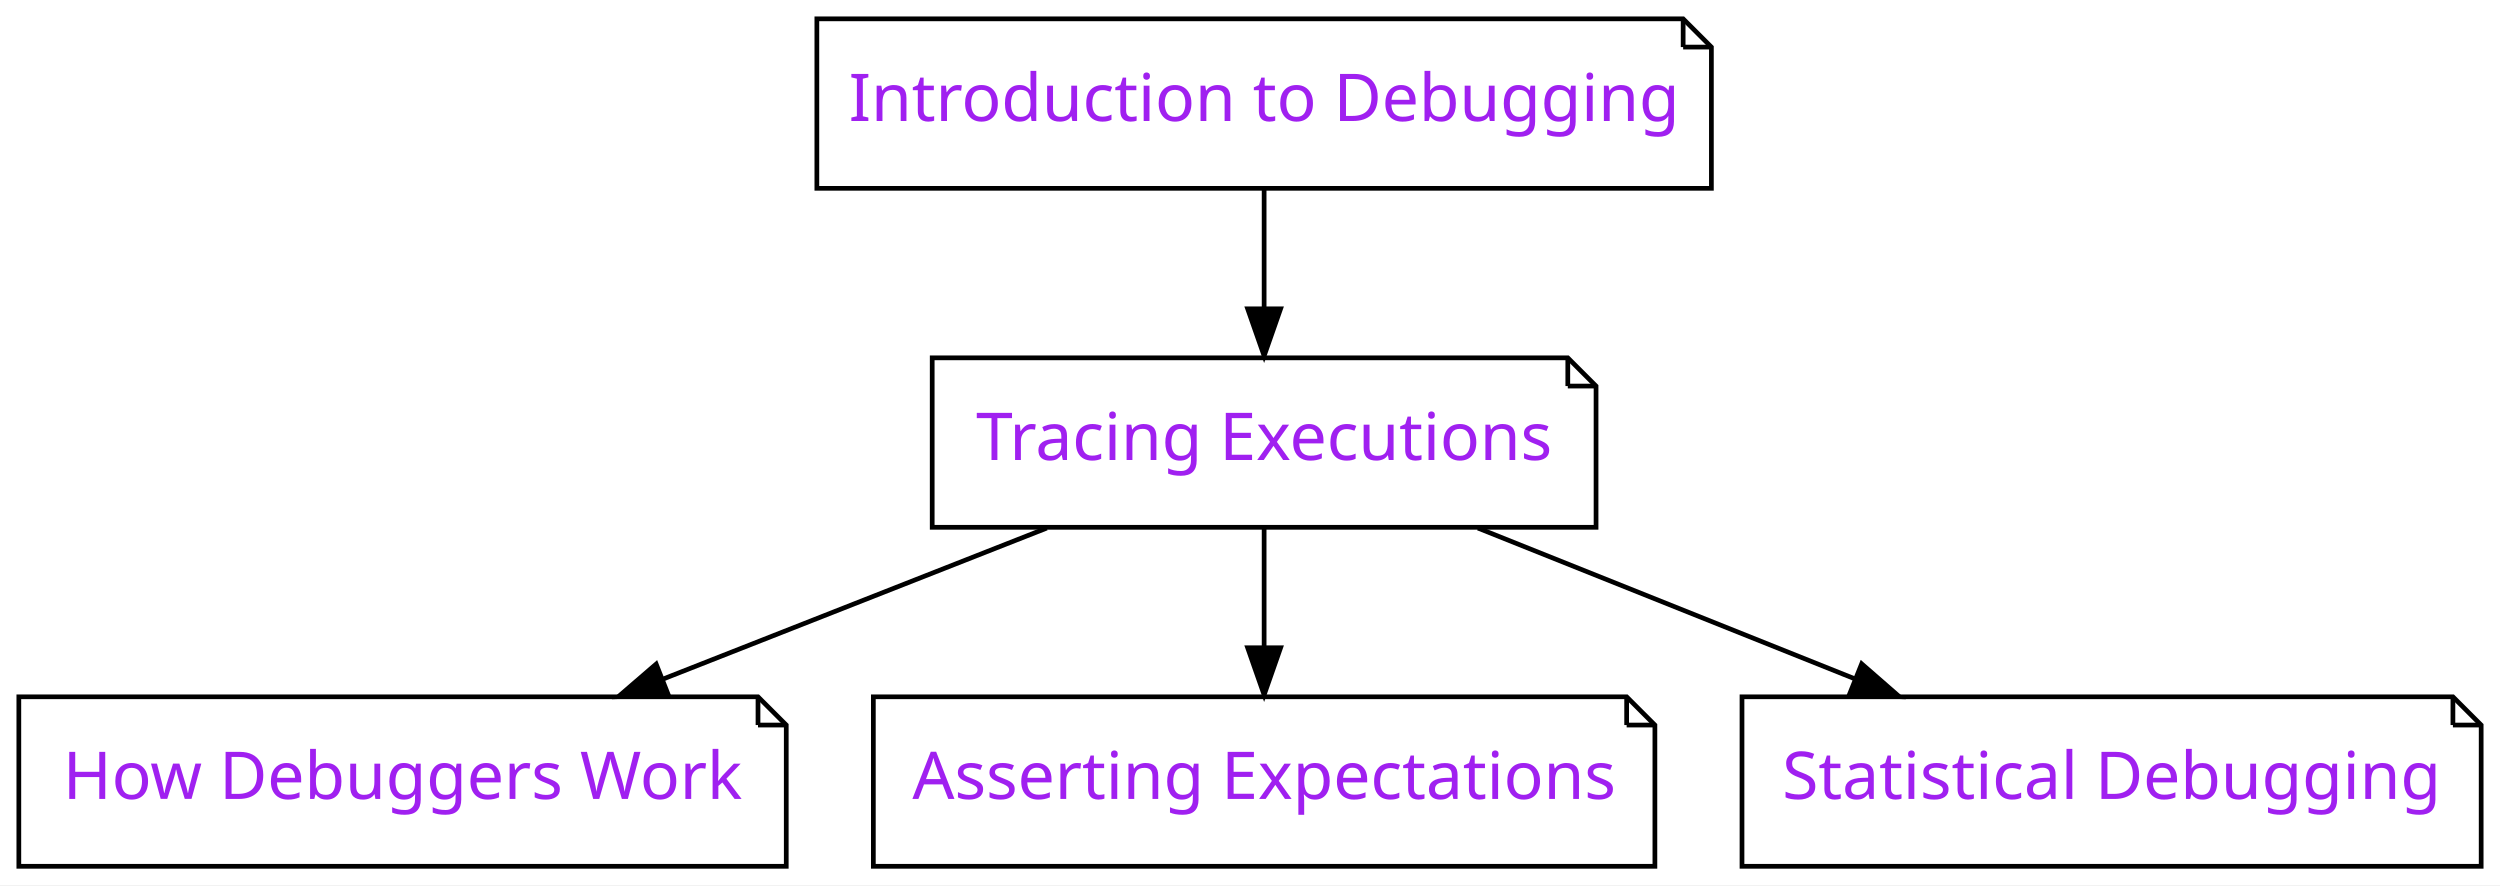
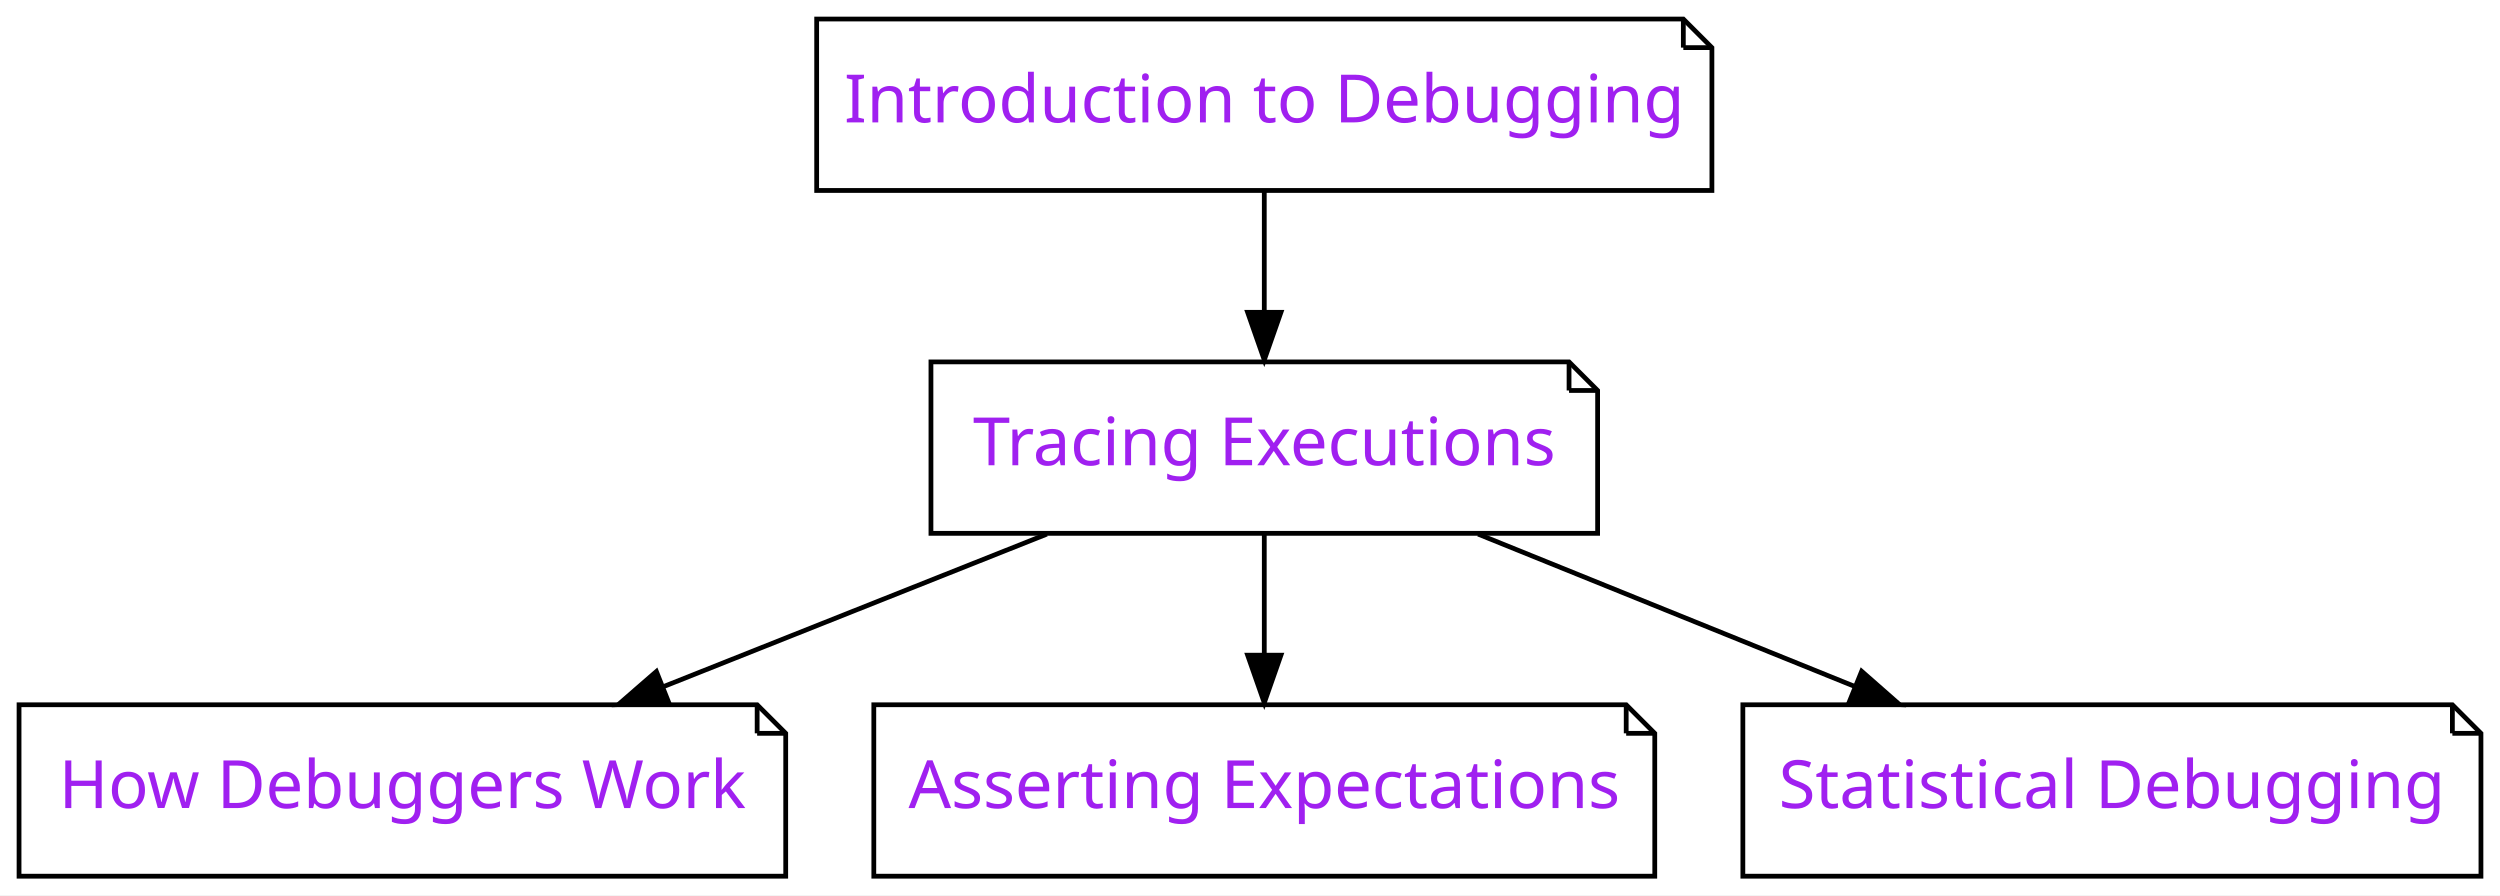
- <svg xmlns="http://www.w3.org/2000/svg" xmlns:xlink="http://www.w3.org/1999/xlink" width="531pt" height="188pt" viewBox="0.00 0.00 531.00 188.00">
+ <svg xmlns="http://www.w3.org/2000/svg" xmlns:xlink="http://www.w3.org/1999/xlink" width="525pt" height="188pt" viewBox="0.00 0.00 525.00 188.00">
  <g id="graph0" class="graph" transform="scale(1 1) rotate(0) translate(4 184)">
-     <polygon fill="#ffffff" stroke="transparent" points="-4,4 -4,-184 527,-184 527,4 -4,4" />
+     <polygon fill="#ffffff" stroke="transparent" points="-4,4 -4,-184 521,-184 521,4 -4,4" />
    <g id="node1" class="node">
      <g id="a_node1">
        <a xlink:href="Tracer.ipynb" xlink:title="Tracer">
-           <polygon fill="#ffffff" stroke="#000000" points="329,-108 194,-108 194,-72 335,-72 335,-102 329,-108" />
-           <polyline fill="none" stroke="#000000" points="329,-108 329,-102 " />
-           <polyline fill="none" stroke="#000000" points="335,-102 329,-102 " />
-           <text text-anchor="middle" x="264.5" y="-86.3" font-family="Raleway" font-size="14.00" fill="#a020f0">Tracing Executions</text>
+           <polygon fill="#ffffff" stroke="#000000" points="325.5,-108 191.5,-108 191.5,-72 331.5,-72 331.5,-102 325.5,-108" />
+           <polyline fill="none" stroke="#000000" points="325.5,-108 325.5,-102 " />
+           <polyline fill="none" stroke="#000000" points="331.5,-102 325.5,-102 " />
+           <text text-anchor="middle" x="261.5" y="-86.3" font-family="Raleway" font-size="14.00" fill="#a020f0">Tracing Executions</text>
        </a>
      </g>
    </g>
    <g id="node2" class="node">
      <g id="a_node2">
        <a xlink:href="Debugger.ipynb" xlink:title="Debugger">
-           <polygon fill="#ffffff" stroke="#000000" points="157,-36 0,-36 0,0 163,0 163,-30 157,-36" />
-           <polyline fill="none" stroke="#000000" points="157,-36 157,-30 " />
-           <polyline fill="none" stroke="#000000" points="163,-30 157,-30 " />
-           <text text-anchor="middle" x="81.5" y="-14.3" font-family="Raleway" font-size="14.00" fill="#a020f0">How Debuggers Work</text>
+           <polygon fill="#ffffff" stroke="#000000" points="155,-36 0,-36 0,0 161,0 161,-30 155,-36" />
+           <polyline fill="none" stroke="#000000" points="155,-36 155,-30 " />
+           <polyline fill="none" stroke="#000000" points="161,-30 155,-30 " />
+           <text text-anchor="middle" x="80.5" y="-14.3" font-family="Raleway" font-size="14.00" fill="#a020f0">How Debuggers Work</text>
        </a>
      </g>
    </g>
    <g id="edge1" class="edge">
-       <path fill="none" stroke="#000000" d="M218.321,-71.831C193.52,-62.073 162.775,-49.977 136.716,-39.724" />
-       <polygon fill="#000000" stroke="#000000" points="137.934,-36.442 127.347,-36.038 135.371,-42.956 137.934,-36.442" />
+       <path fill="none" stroke="#000000" d="M215.826,-71.831C191.403,-62.116 161.153,-50.083 135.452,-39.859" />
+       <polygon fill="#000000" stroke="#000000" points="136.431,-36.482 125.846,-36.038 133.844,-42.986 136.431,-36.482" />
    </g>
    <g id="node3" class="node">
      <g id="a_node3">
        <a xlink:href="Assertions.ipynb" xlink:title="Assertions">
-           <polygon fill="#ffffff" stroke="#000000" points="341.5,-36 181.5,-36 181.5,0 347.5,0 347.5,-30 341.5,-36" />
-           <polyline fill="none" stroke="#000000" points="341.5,-36 341.5,-30 " />
-           <polyline fill="none" stroke="#000000" points="347.5,-30 341.5,-30 " />
-           <text text-anchor="middle" x="264.5" y="-14.3" font-family="Raleway" font-size="14.00" fill="#a020f0">Asserting Expectations</text>
+           <polygon fill="#ffffff" stroke="#000000" points="337.5,-36 179.5,-36 179.5,0 343.5,0 343.5,-30 337.5,-36" />
+           <polyline fill="none" stroke="#000000" points="337.5,-36 337.5,-30 " />
+           <polyline fill="none" stroke="#000000" points="343.5,-30 337.5,-30 " />
+           <text text-anchor="middle" x="261.5" y="-14.3" font-family="Raleway" font-size="14.00" fill="#a020f0">Asserting Expectations</text>
        </a>
      </g>
    </g>
    <g id="edge2" class="edge">
-       <path fill="none" stroke="#000000" d="M264.5,-71.831C264.5,-64.131 264.5,-54.974 264.5,-46.417" />
-       <polygon fill="#000000" stroke="#000000" points="268,-46.413 264.5,-36.413 261,-46.413 268,-46.413" />
+       <path fill="none" stroke="#000000" d="M261.5,-71.831C261.5,-64.131 261.5,-54.974 261.5,-46.417" />
+       <polygon fill="#000000" stroke="#000000" points="265,-46.413 261.5,-36.413 258,-46.413 265,-46.413" />
    </g>
    <g id="node4" class="node">
      <g id="a_node4">
        <a xlink:href="StatisticalDebugger.ipynb" xlink:title="StatisticalDebugger">
-           <polygon fill="#ffffff" stroke="#000000" points="517,-36 366,-36 366,0 523,0 523,-30 517,-36" />
-           <polyline fill="none" stroke="#000000" points="517,-36 517,-30 " />
-           <polyline fill="none" stroke="#000000" points="523,-30 517,-30 " />
-           <text text-anchor="middle" x="444.5" y="-14.3" font-family="Raleway" font-size="14.00" fill="#a020f0">Statistical Debugging</text>
+           <polygon fill="#ffffff" stroke="#000000" points="511,-36 362,-36 362,0 517,0 517,-30 511,-36" />
+           <polyline fill="none" stroke="#000000" points="511,-36 511,-30 " />
+           <polyline fill="none" stroke="#000000" points="517,-30 511,-30 " />
+           <text text-anchor="middle" x="439.5" y="-14.3" font-family="Raleway" font-size="14.00" fill="#a020f0">Statistical Debugging</text>
        </a>
      </g>
    </g>
    <g id="edge3" class="edge">
-       <path fill="none" stroke="#000000" d="M309.922,-71.831C334.209,-62.116 364.292,-50.083 389.852,-39.859" />
-       <polygon fill="#000000" stroke="#000000" points="391.42,-43.002 399.405,-36.038 388.82,-36.502 391.42,-43.002" />
+       <path fill="none" stroke="#000000" d="M306.417,-71.831C330.435,-62.116 360.183,-50.083 385.459,-39.859" />
+       <polygon fill="#000000" stroke="#000000" points="386.948,-43.032 394.906,-36.038 384.323,-36.543 386.948,-43.032" />
    </g>
    <g id="node5" class="node">
      <g id="a_node5">
        <a xlink:href="Intro_Debugging.ipynb" xlink:title="Intro_Debugging">
-           <polygon fill="#ffffff" stroke="#000000" points="353.5,-180 169.5,-180 169.5,-144 359.5,-144 359.5,-174 353.5,-180" />
-           <polyline fill="none" stroke="#000000" points="353.5,-180 353.5,-174 " />
-           <polyline fill="none" stroke="#000000" points="359.5,-174 353.5,-174 " />
-           <text text-anchor="middle" x="264.5" y="-158.3" font-family="Raleway" font-size="14.00" fill="#a020f0">Introduction to Debugging</text>
+           <polygon fill="#ffffff" stroke="#000000" points="349.5,-180 167.5,-180 167.5,-144 355.5,-144 355.5,-174 349.5,-180" />
+           <polyline fill="none" stroke="#000000" points="349.5,-180 349.5,-174 " />
+           <polyline fill="none" stroke="#000000" points="355.5,-174 349.5,-174 " />
+           <text text-anchor="middle" x="261.5" y="-158.3" font-family="Raleway" font-size="14.00" fill="#a020f0">Introduction to Debugging</text>
        </a>
      </g>
    </g>
    <g id="edge4" class="edge">
-       <path fill="none" stroke="#000000" d="M264.5,-143.831C264.5,-136.131 264.5,-126.974 264.5,-118.417" />
-       <polygon fill="#000000" stroke="#000000" points="268,-118.413 264.5,-108.413 261,-118.413 268,-118.413" />
+       <path fill="none" stroke="#000000" d="M261.5,-143.831C261.5,-136.131 261.5,-126.974 261.5,-118.417" />
+       <polygon fill="#000000" stroke="#000000" points="265,-118.413 261.5,-108.413 258,-118.413 265,-118.413" />
    </g>
  </g>
</svg>
